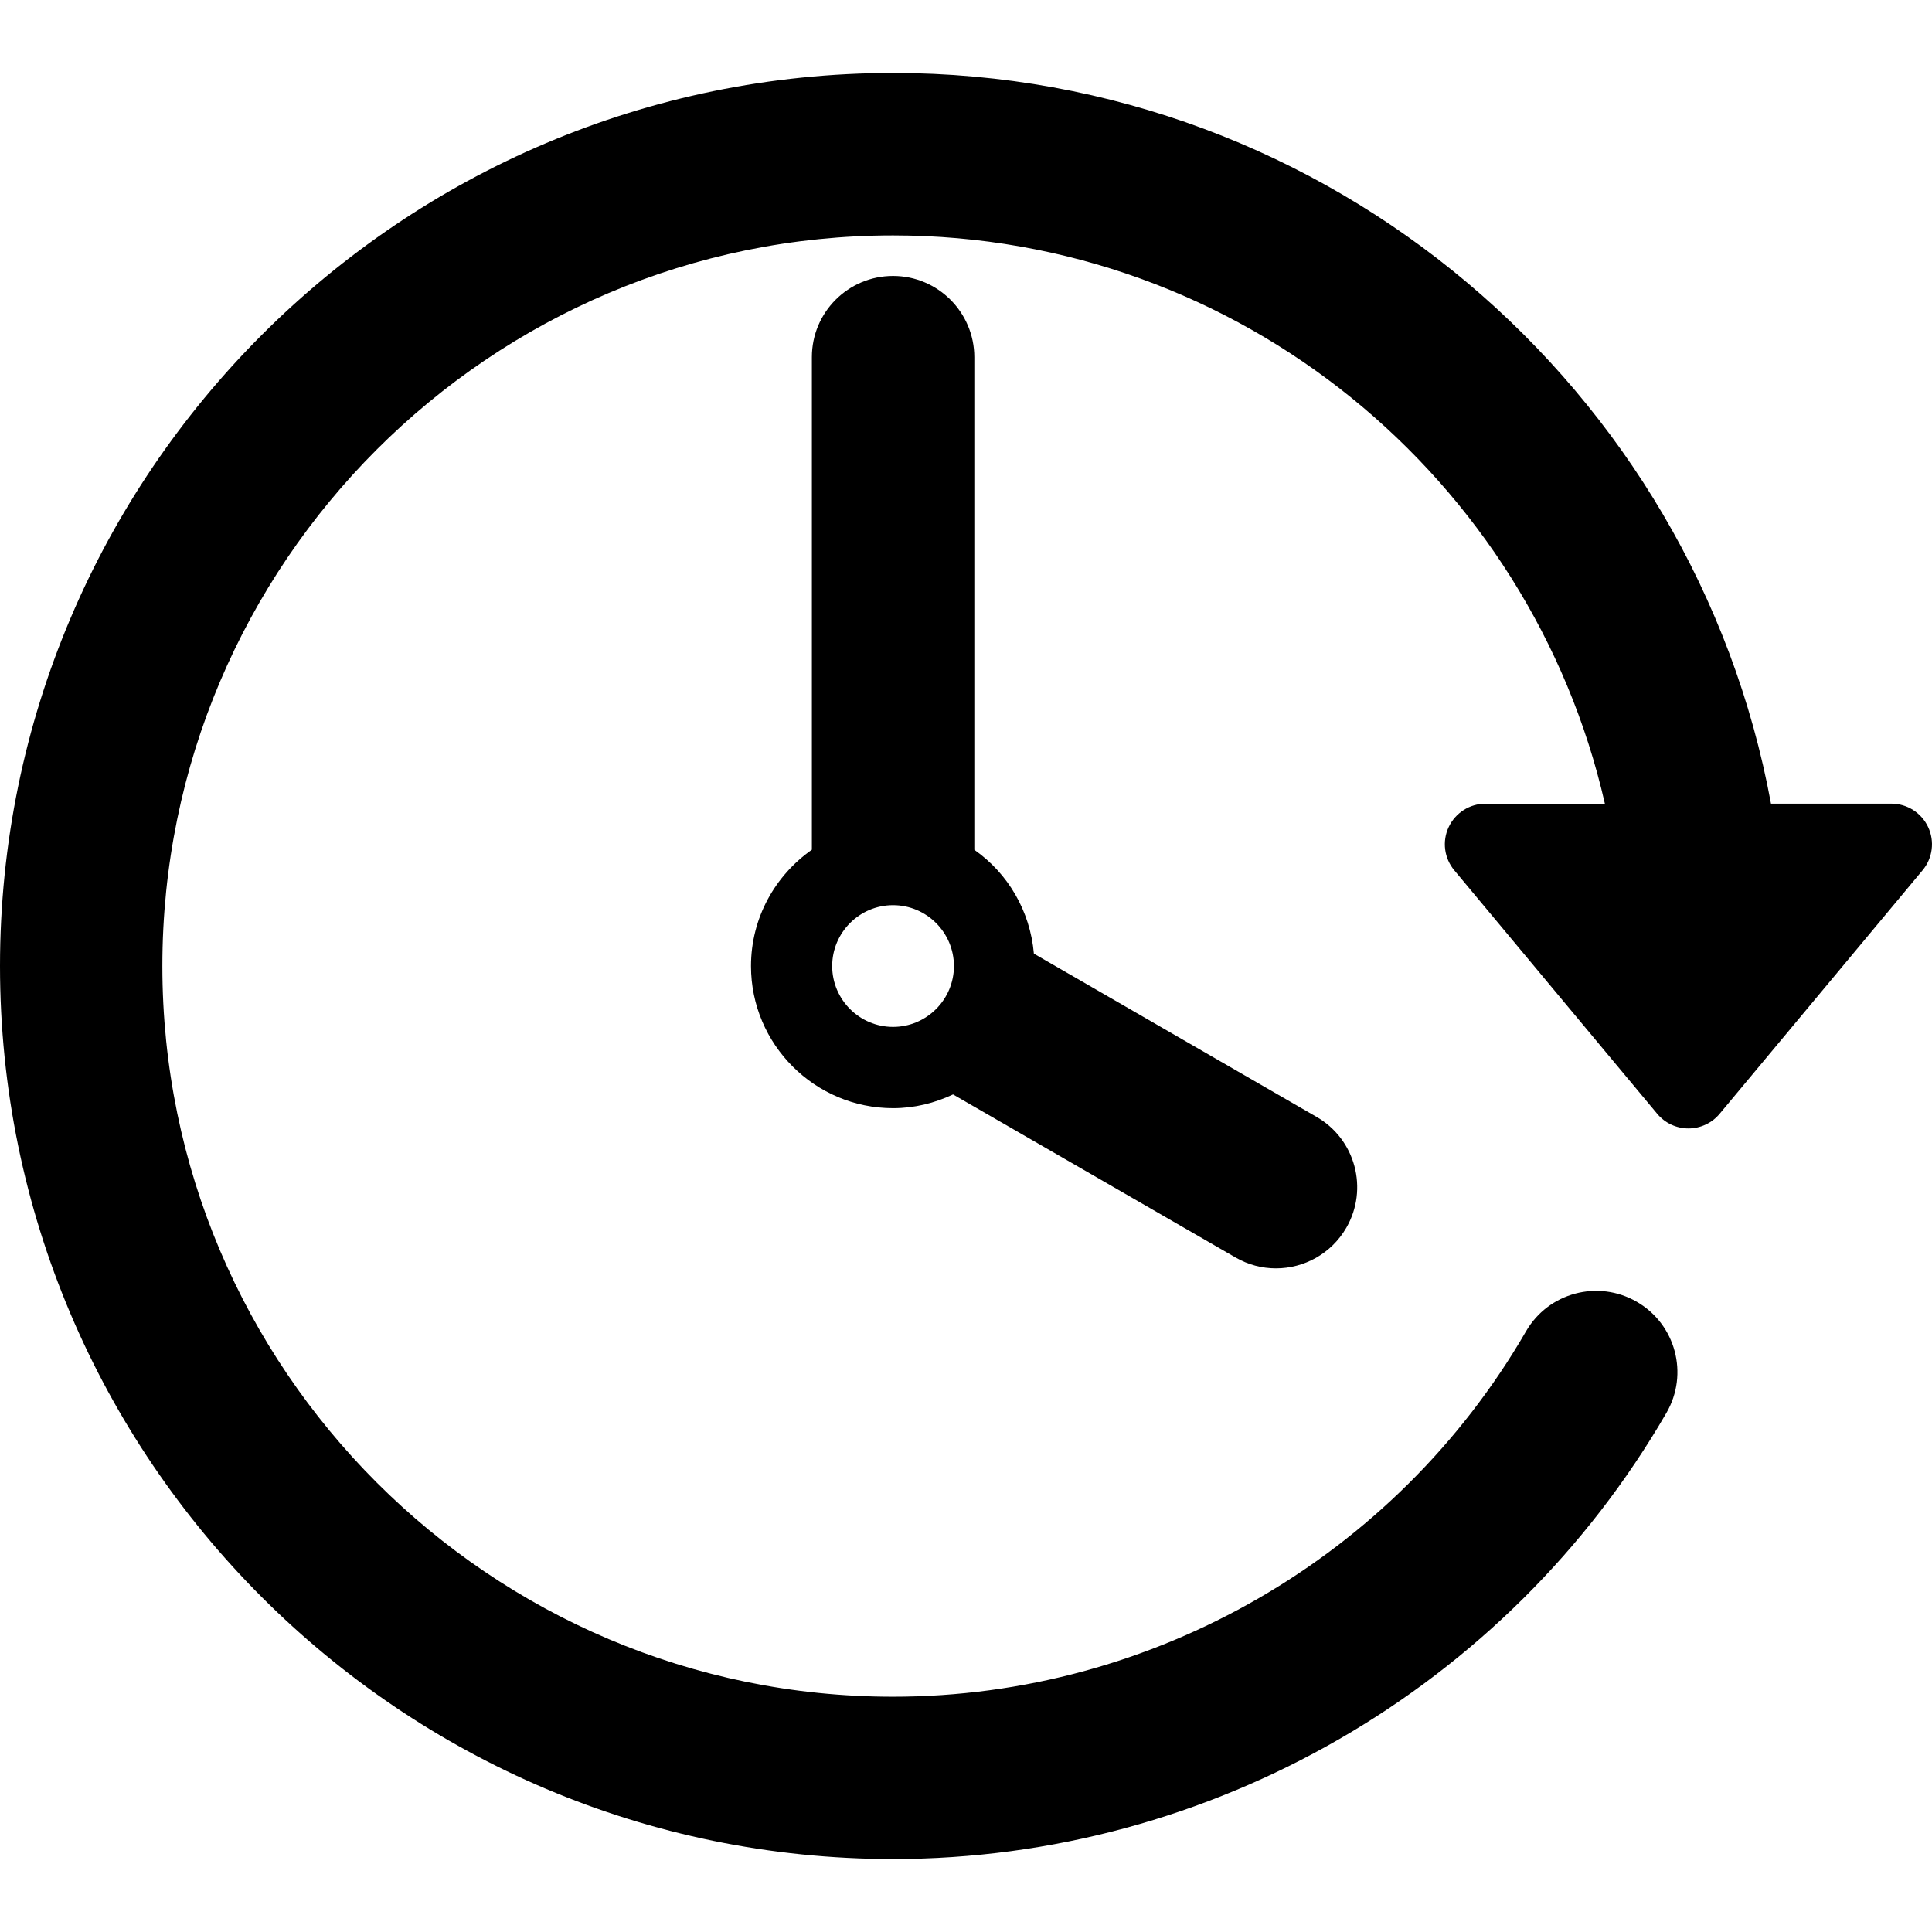
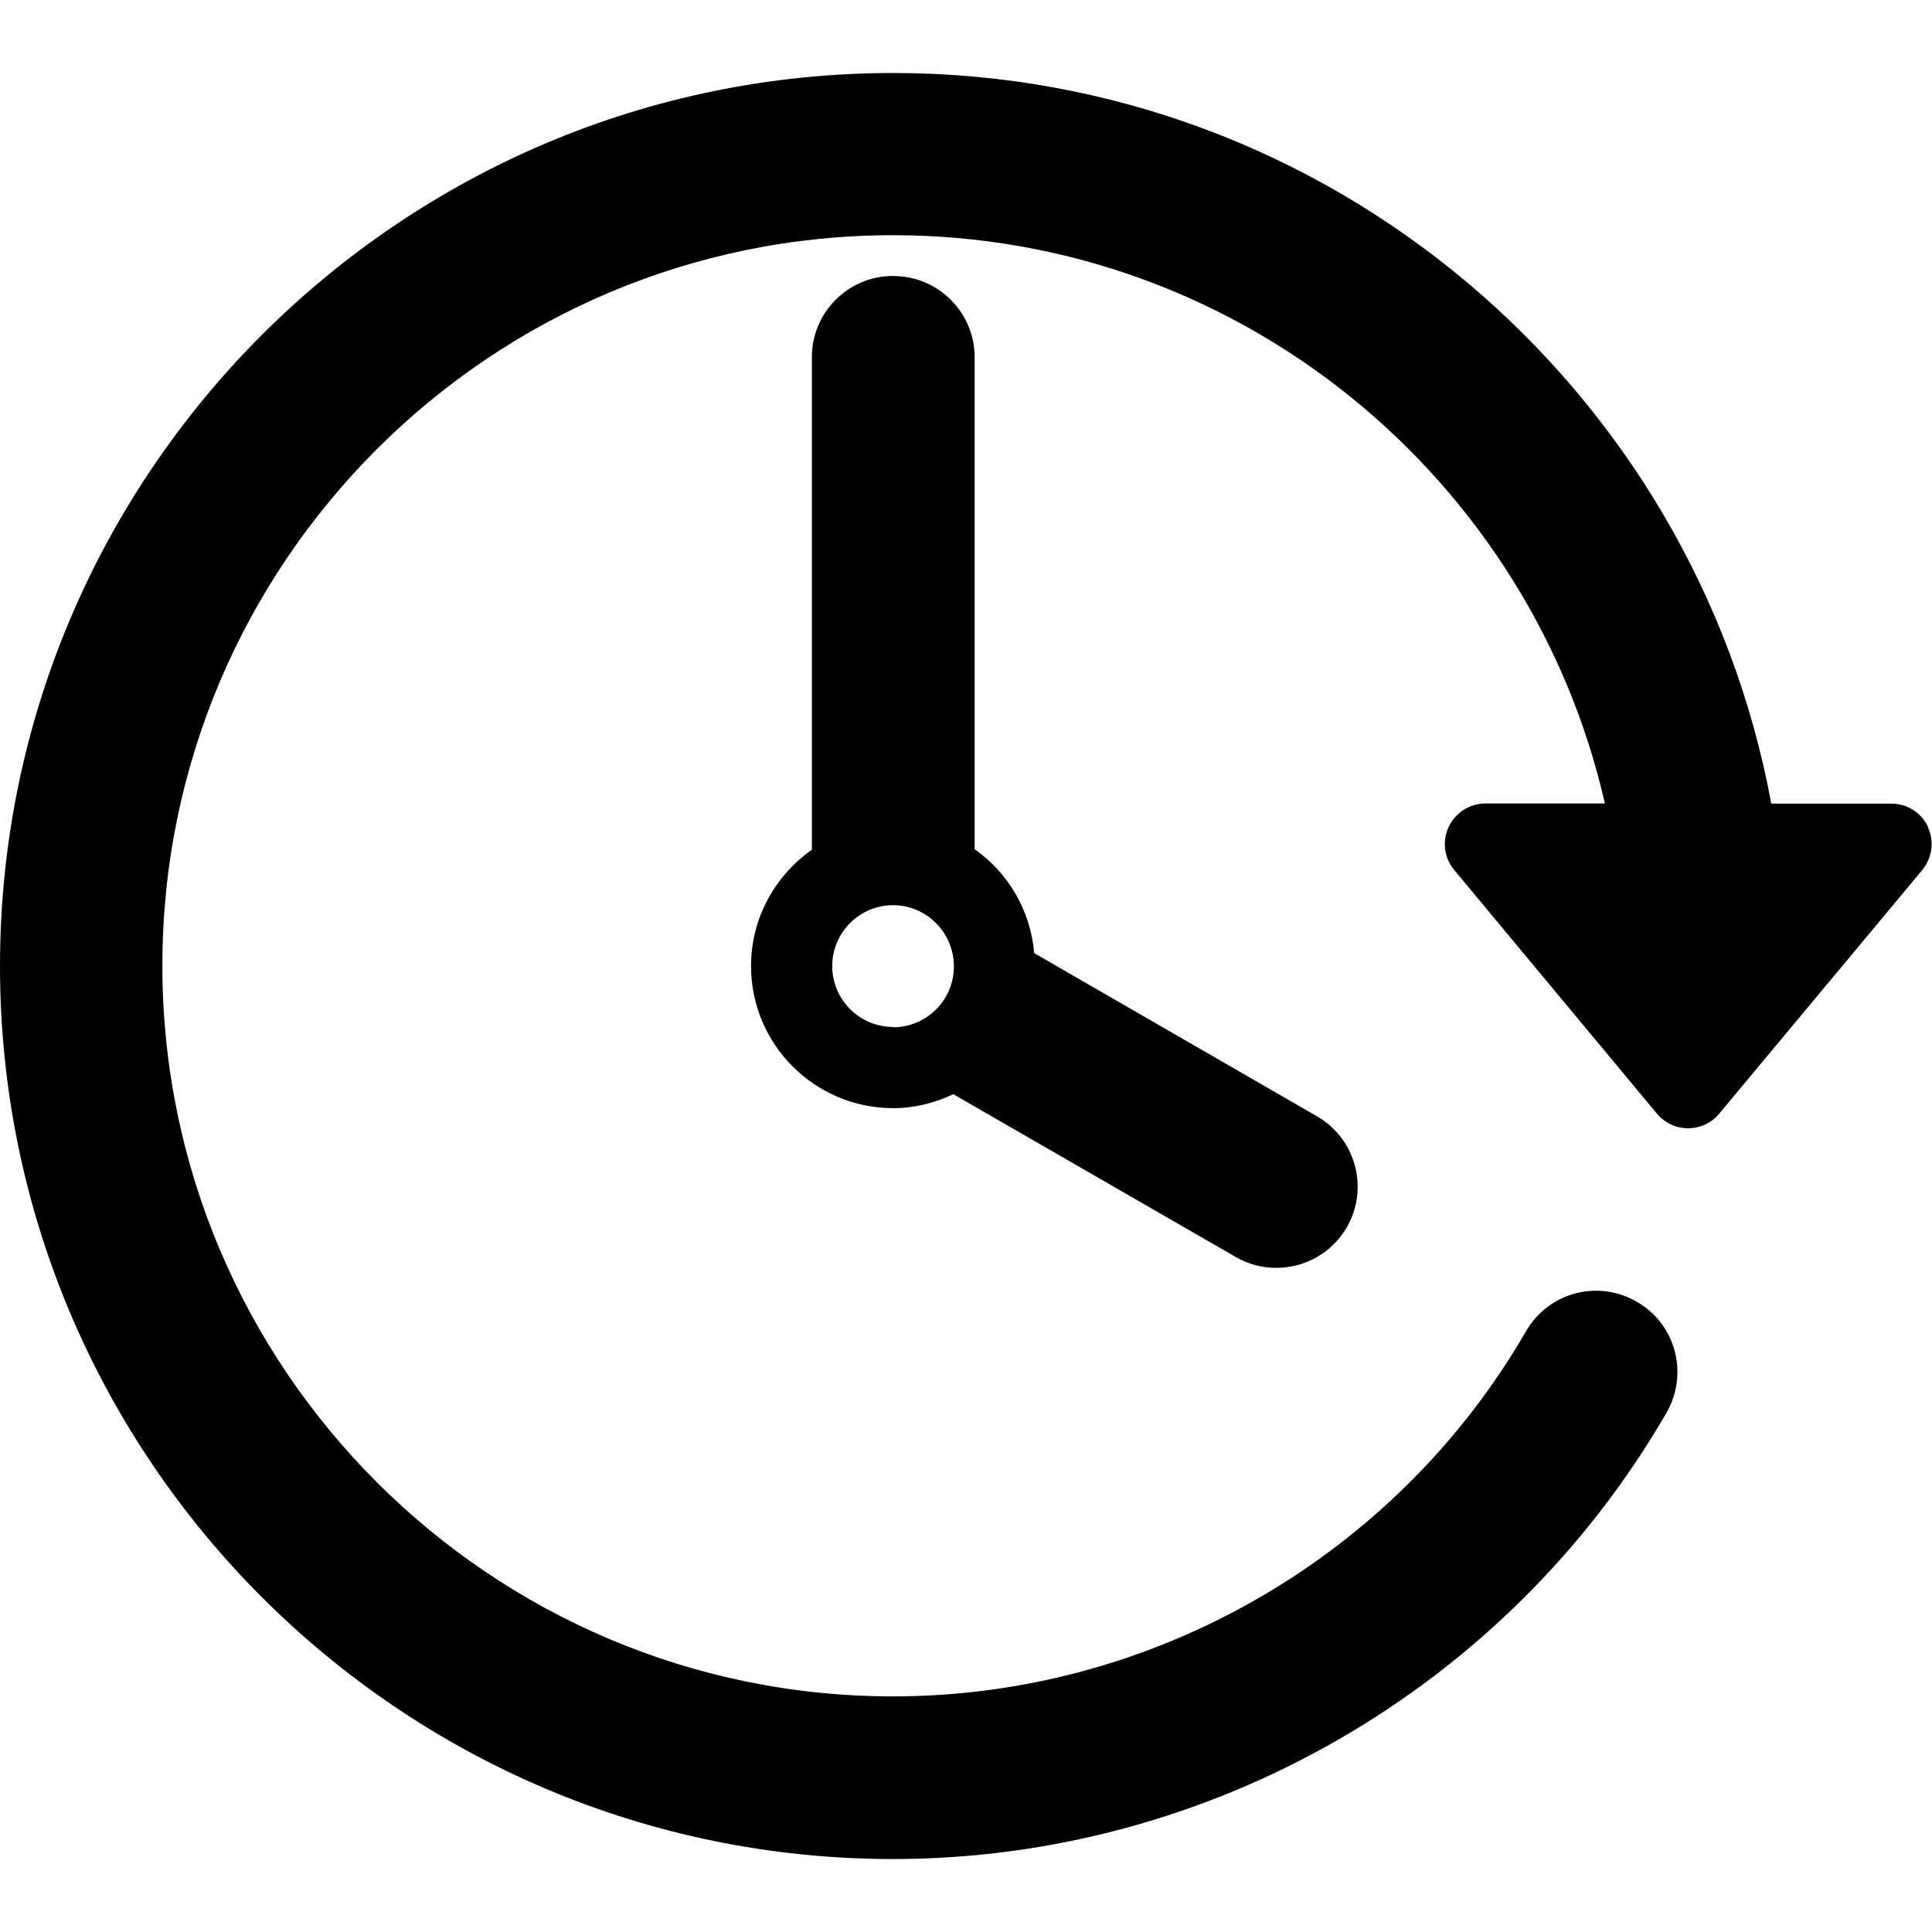
- <svg xmlns="http://www.w3.org/2000/svg" version="1.1" id="Capa_1" x="0px" y="0px" width="47.001px" height="47.001px" viewBox="0 0 47.001 47.001" style="enable-background:new 0 0 47.001 47.001;" xml:space="preserve">
-   <g>
-     <g id="Layer_1_65_">
-       <g>
-         <path d="M46.907,20.12c-0.163-0.347-0.511-0.569-0.896-0.569h-2.927C41.223,9.452,32.355,1.775,21.726,1.775     C9.747,1.775,0,11.522,0,23.501C0,35.48,9.746,45.226,21.726,45.226c7.731,0,14.941-4.161,18.816-10.857     c0.546-0.945,0.224-2.152-0.722-2.699c-0.944-0.547-2.152-0.225-2.697,0.72c-3.172,5.481-9.072,8.887-15.397,8.887     c-9.801,0-17.776-7.974-17.776-17.774c0-9.802,7.975-17.776,17.776-17.776c8.442,0,15.515,5.921,17.317,13.825h-2.904     c-0.385,0-0.732,0.222-0.896,0.569c-0.163,0.347-0.11,0.756,0.136,1.051l4.938,5.925c0.188,0.225,0.465,0.355,0.759,0.355     c0.293,0,0.571-0.131,0.758-0.355l4.938-5.925C47.018,20.876,47.07,20.467,46.907,20.12z" />
-         <path d="M21.726,6.713c-1.091,0-1.975,0.884-1.975,1.975v11.984c-0.893,0.626-1.481,1.658-1.481,2.83     c0,1.906,1.551,3.457,3.457,3.457c0.522,0,1.014-0.125,1.458-0.334l6.87,3.965c0.312,0.181,0.65,0.266,0.986,0.266     c0.682,0,1.346-0.354,1.712-0.988c0.545-0.943,0.222-2.152-0.724-2.697l-6.877-3.971c-0.092-1.044-0.635-1.956-1.449-2.526V8.688     C23.701,7.598,22.816,6.713,21.726,6.713z M21.726,24.982c-0.817,0-1.481-0.665-1.481-1.48c0-0.816,0.665-1.481,1.481-1.481     s1.481,0.665,1.481,1.481C23.207,24.317,22.542,24.982,21.726,24.982z" />
-       </g>
-     </g>
-   </g>
-   <g>
- </g>
-   <g>
- </g>
-   <g>
- </g>
-   <g>
- </g>
-   <g>
- </g>
-   <g>
- </g>
-   <g>
- </g>
-   <g>
- </g>
-   <g>
- </g>
-   <g>
- </g>
-   <g>
- </g>
-   <g>
- </g>
-   <g>
- </g>
-   <g>
- </g>
-   <g>
- </g>
+ <svg xmlns="http://www.w3.org/2000/svg" width="47.001" height="47.001">
+   <path d="M46.907 20.12c-.163-.347-.51-.57-.896-.57h-2.92C41.23 9.453 32.36 1.776 21.73 1.776 9.748 1.776 0 11.522 0 23.5c0 11.98 9.746 21.726 21.726 21.726 7.73 0 14.94-4.16 18.816-10.857.546-.95.224-2.16-.722-2.7-.944-.55-2.152-.23-2.697.72-3.172 5.48-9.072 8.88-15.397 8.88-9.8 0-17.776-7.977-17.776-17.777s7.975-17.77 17.776-17.77c8.442 0 15.515 5.92 17.317 13.824H36.14c-.386 0-.733.224-.897.57-.163.35-.11.757.136 1.05l4.93 5.927c.19.225.462.355.76.355.29 0 .57-.13.754-.354l4.94-5.927c.245-.296.3-.705.134-1.05z" />
+   <path d="M21.726 6.713c-1.09 0-1.975.884-1.975 1.975v11.984c-.89.626-1.48 1.658-1.48 2.83 0 1.906 1.55 3.457 3.46 3.457.52 0 1.02-.13 1.46-.34l6.87 3.96c.31.18.65.265.99.265.684 0 1.348-.354 1.714-.988.545-.944.22-2.153-.724-2.698l-6.88-3.97c-.093-1.045-.636-1.957-1.45-2.527V8.69c0-1.09-.887-1.975-1.977-1.975zm0 18.27c-.817 0-1.48-.666-1.48-1.48 0-.817.664-1.482 1.48-1.482s1.48.67 1.48 1.49c0 .817-.664 1.48-1.48 1.48z" />
</svg>
